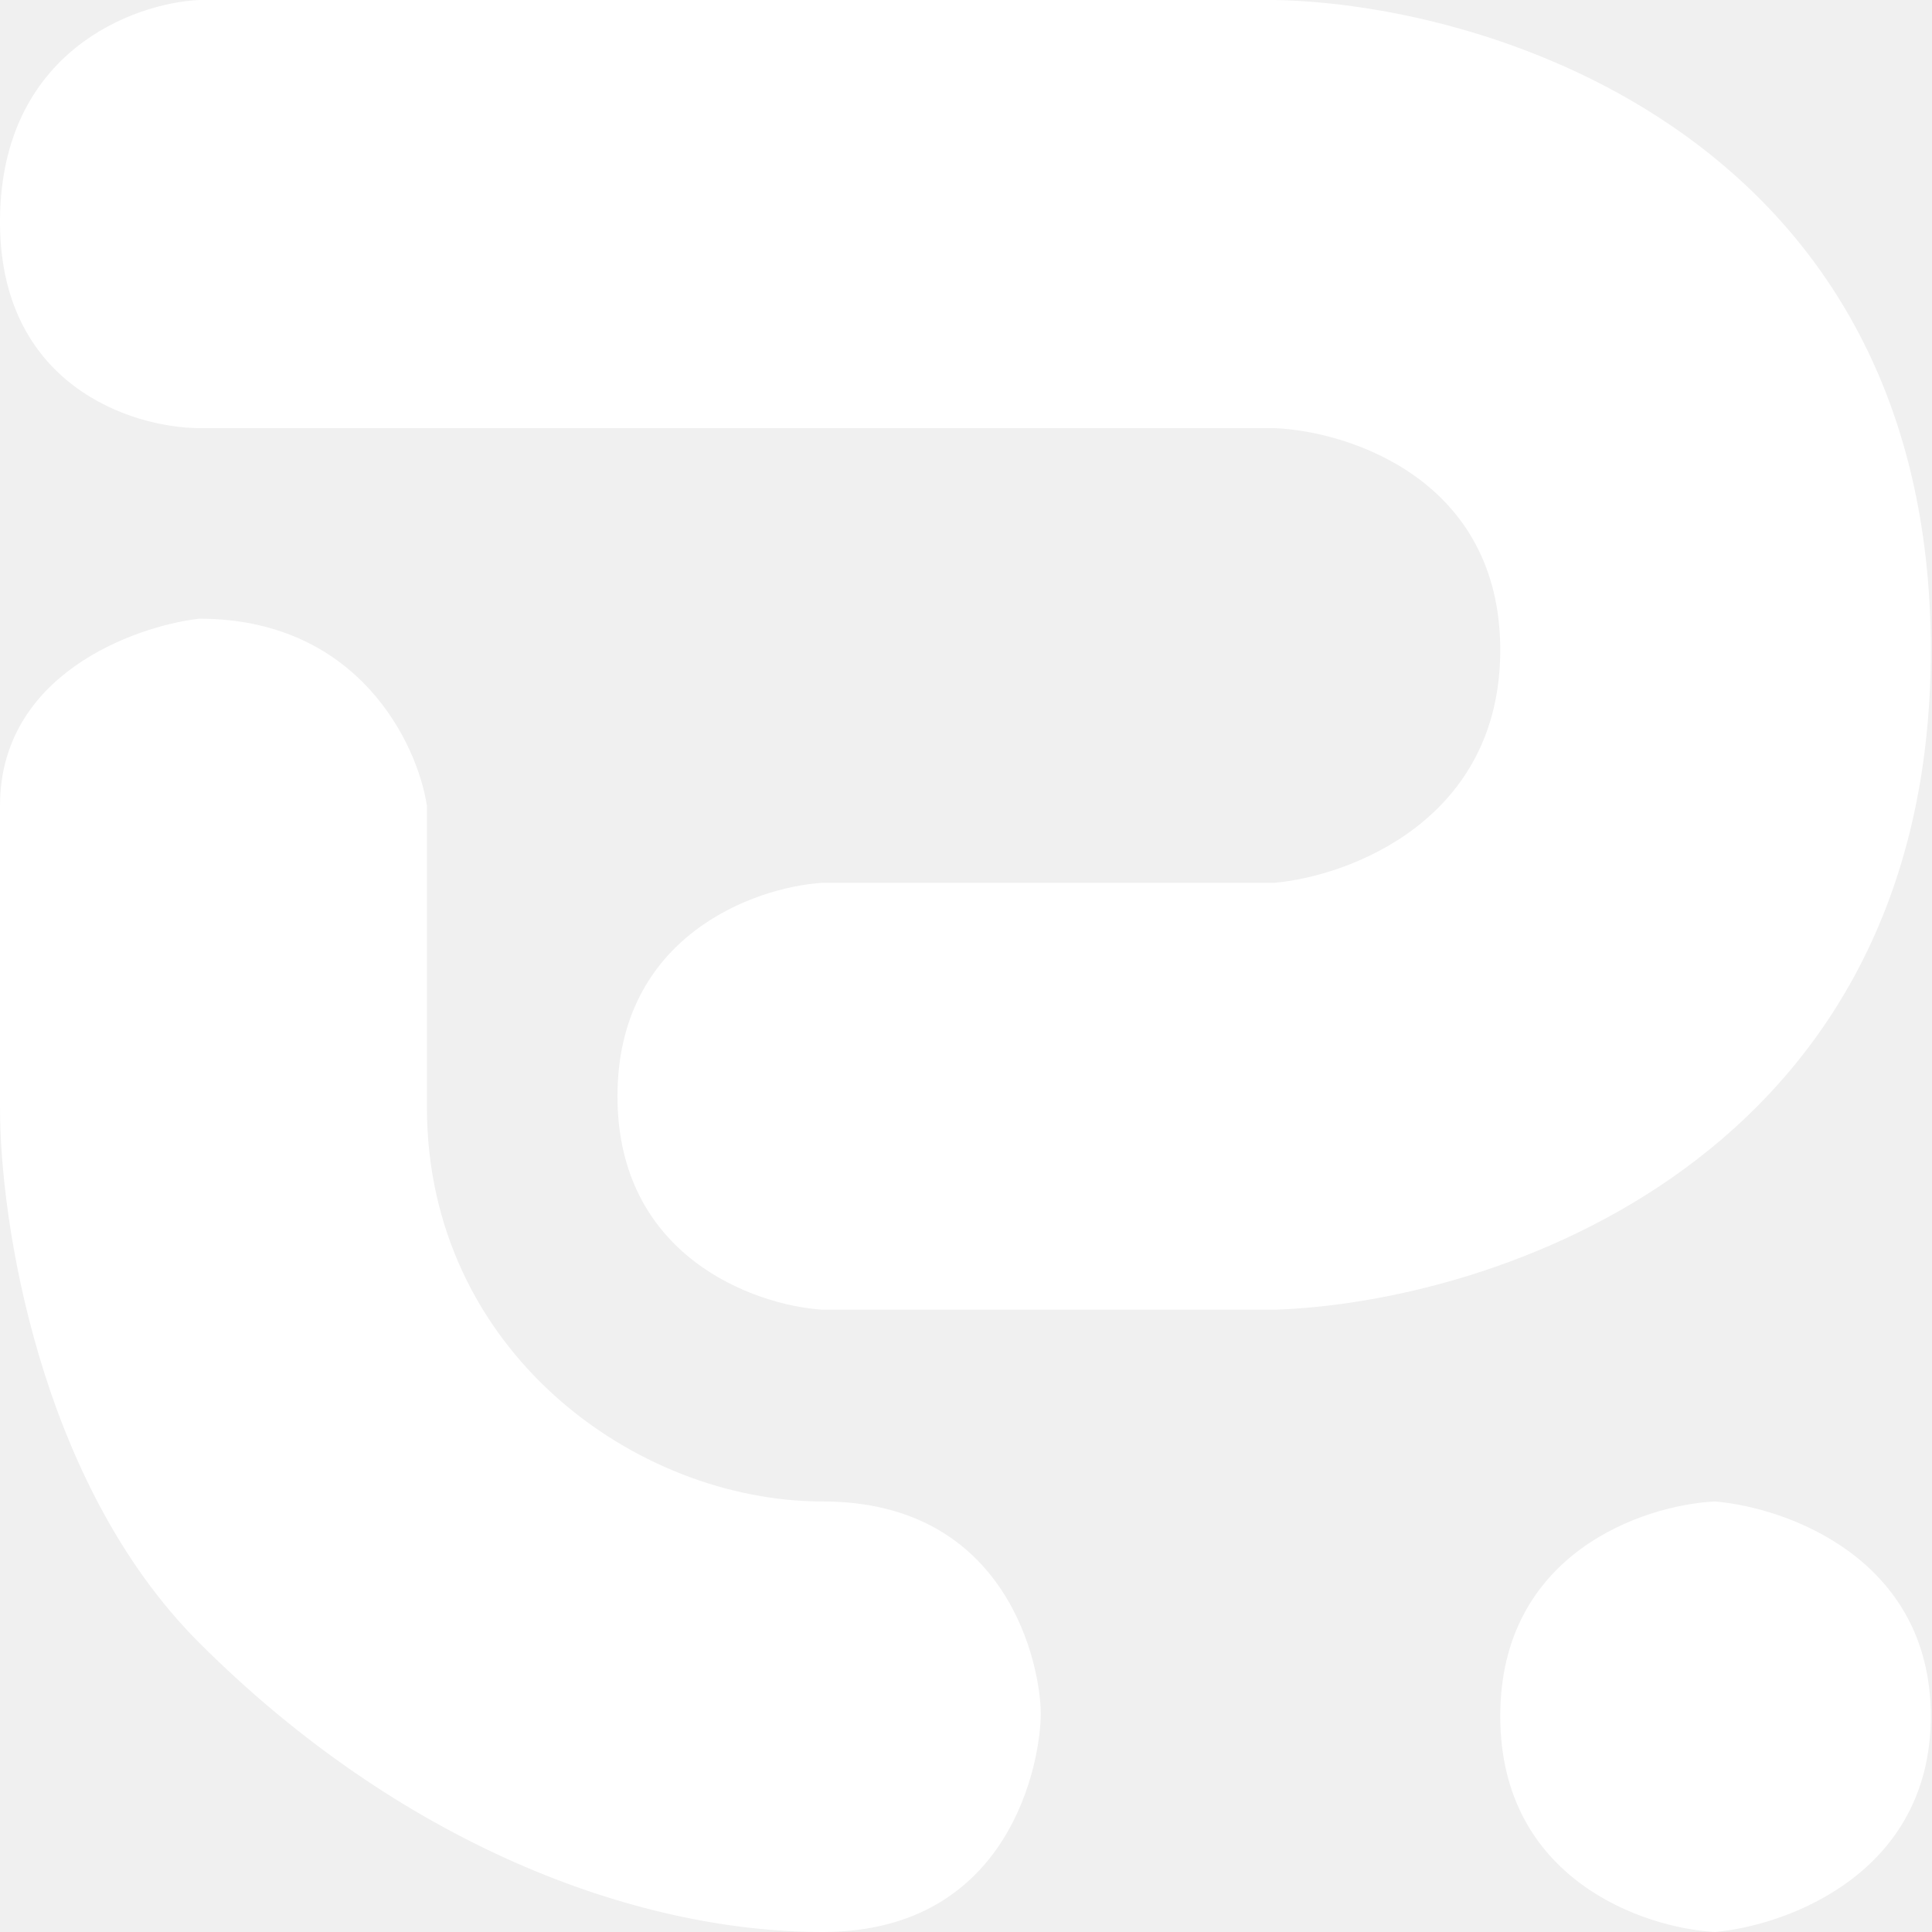
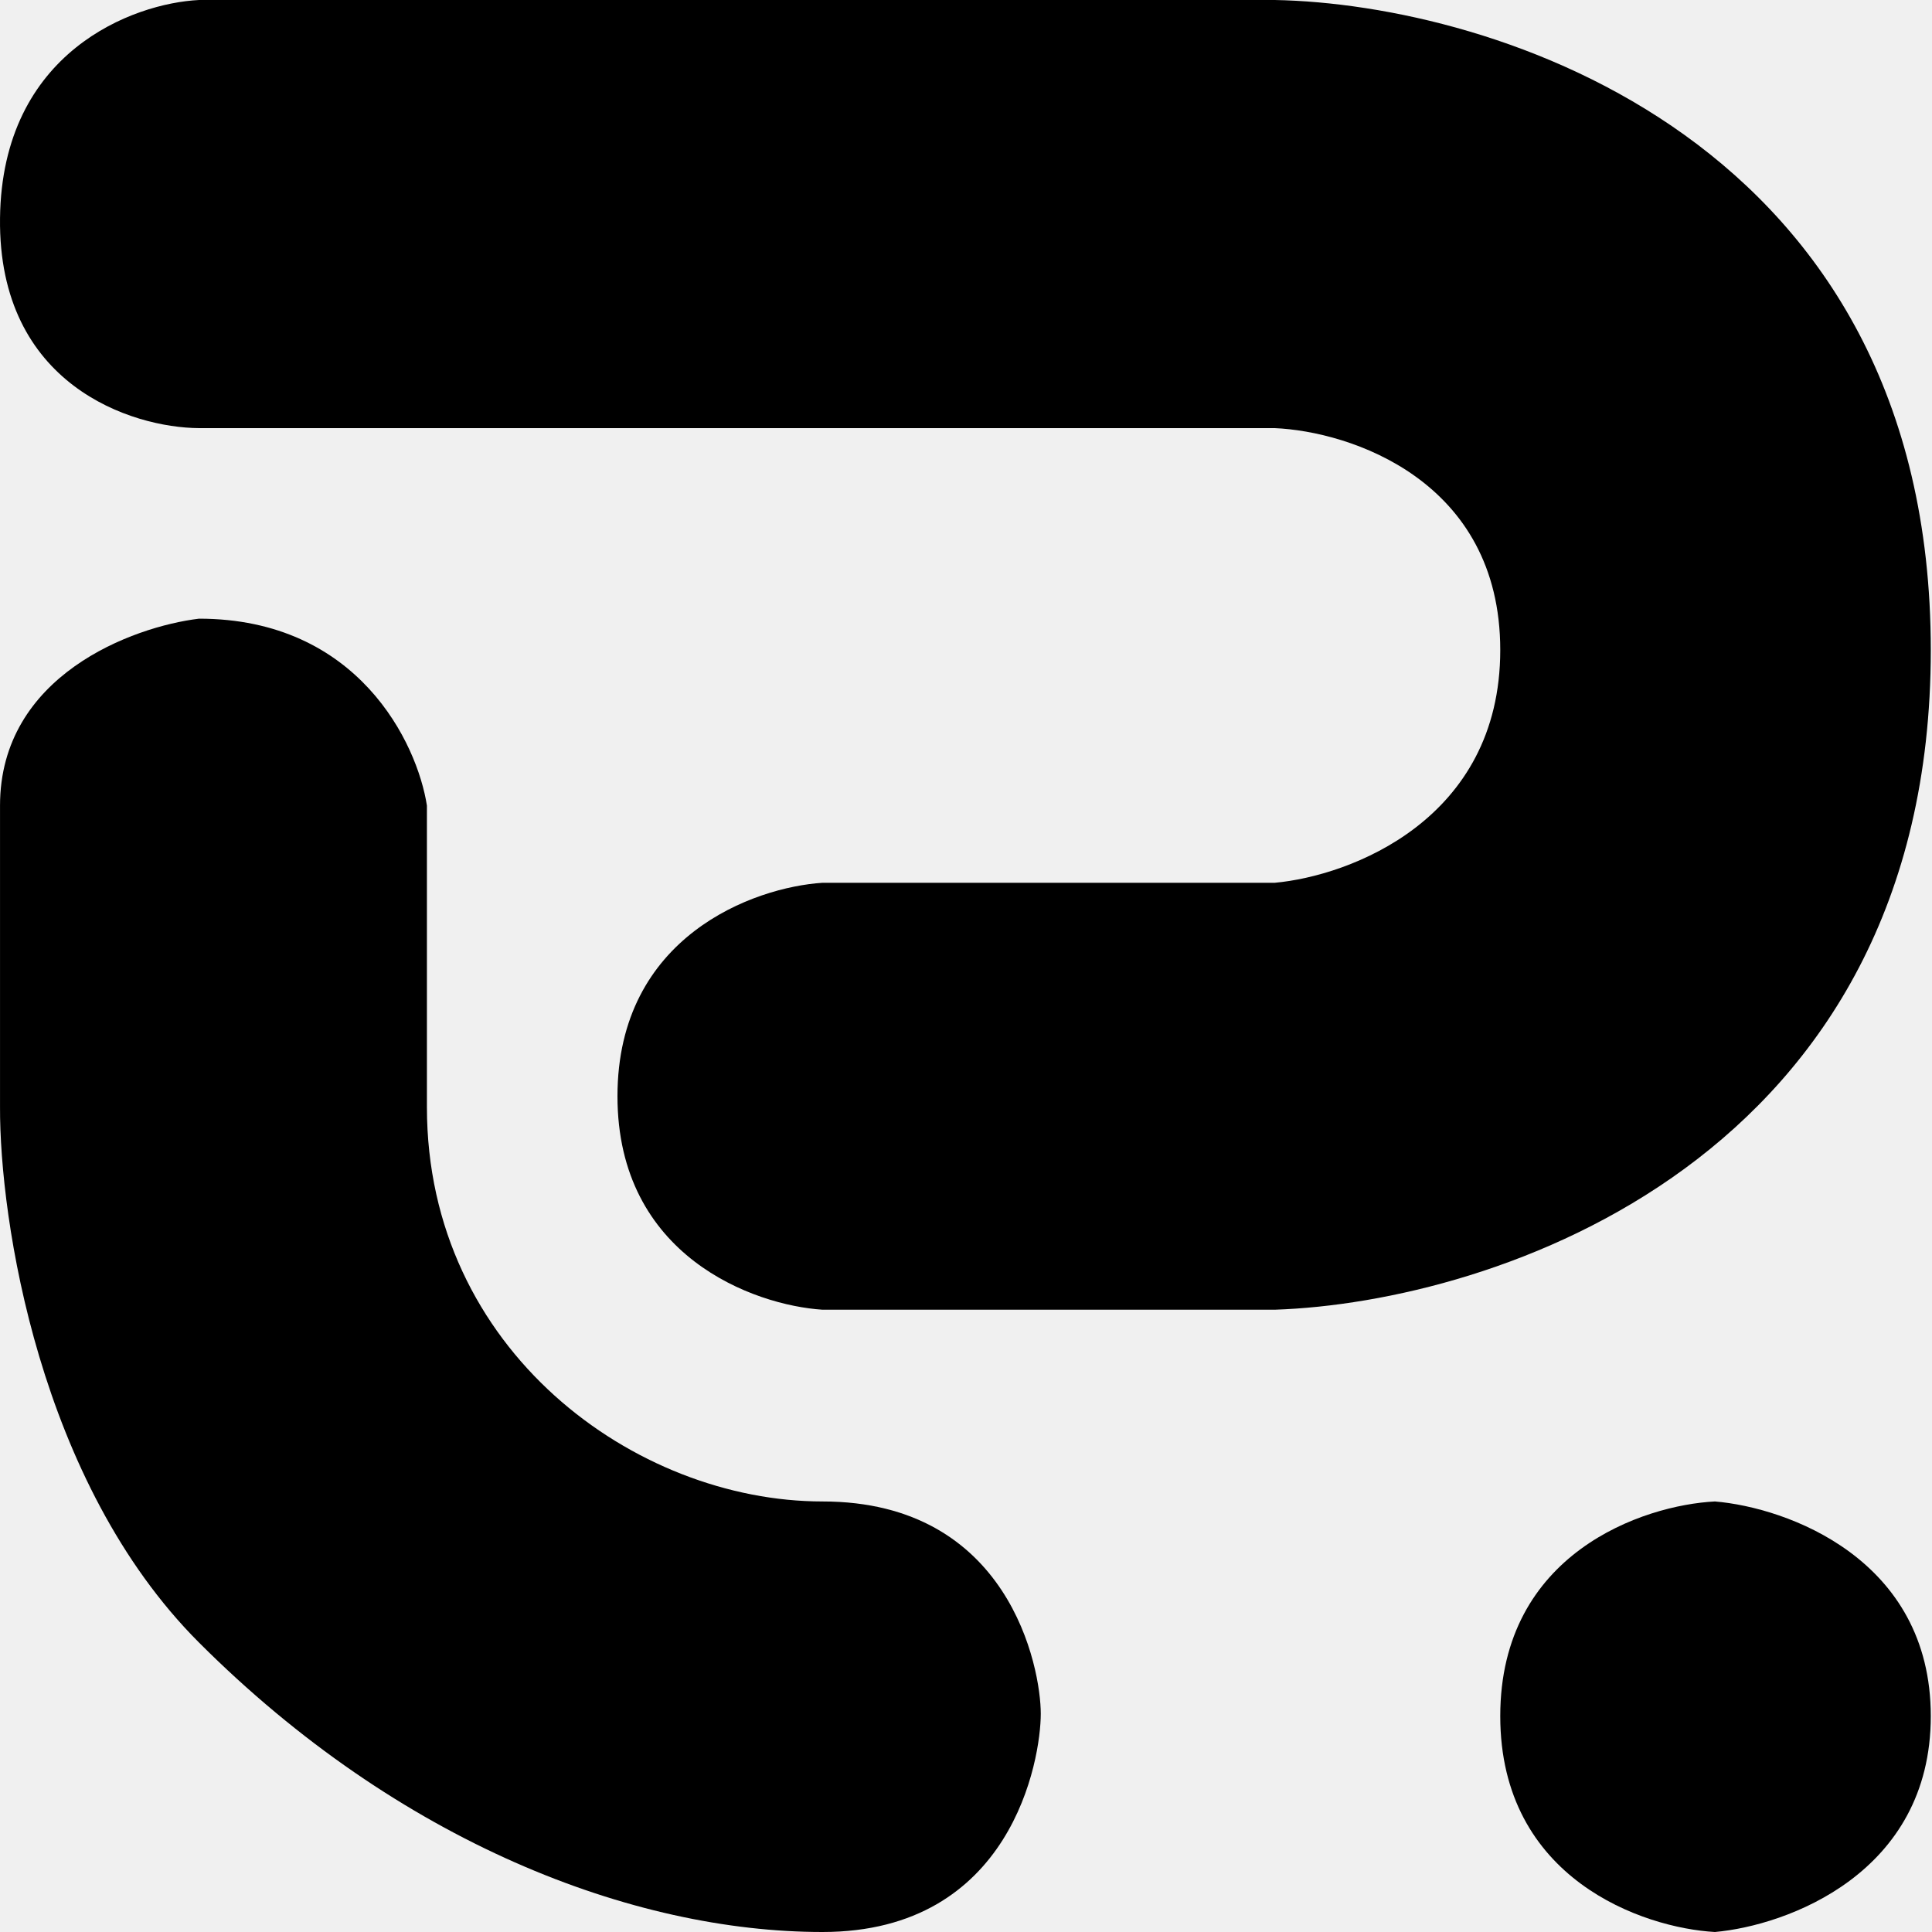
- <svg xmlns="http://www.w3.org/2000/svg" width="801" height="801" viewBox="0 0 801 801" fill="none">
-   <path d="M0.009 90.5C0.809 21.3 55.342 1.333 82.509 0H528.5C619.167 1.667 800.5 57.9 800.5 269.5C800.5 481.1 619.167 540 528.5 543H341C312.667 541.167 256 520.9 256 454.5C256 388.1 312.667 367.833 341 366H528.5C559.667 363.167 622 339.9 622 269.5C622 199.1 559.667 178.833 528.5 177.5H82.509C54.675 177.333 -0.791 159.7 0.009 90.5Z" fill="white" />
-   <path d="M0.009 334C0.009 280 55.009 259.833 82.509 256.5C148.509 256.5 173.003 308.167 177 334V459C177 560 263.5 622.5 341 622.5C418.5 622.5 431.5 691.5 431.5 710.5C431.5 729.5 419.5 801 341 801C262.5 801 165.5 763.991 82.509 681C16.115 614.607 -0.155 505.336 0.009 459V334Z" fill="white" />
-   <path d="M622 711.5C622 643.9 681.333 624 711 622.5C740.833 625 800.5 646.3 800.5 711.5C800.5 776.7 740.833 798.333 711 801C681.333 799.333 622 779.1 622 711.5Z" fill="white" />
+ <svg xmlns="http://www.w3.org/2000/svg" width="801" height="801" viewBox="0 0 801 801" fill="currentColor">
+   <path d="M0.009 90.5C0.809 21.3 55.342 1.333 82.509 0H528.5C619.167 1.667 800.5 57.9 800.5 269.5C800.5 481.1 619.167 540 528.5 543H341C312.667 541.167 256 520.9 256 454.5C256 388.1 312.667 367.833 341 366H528.5C559.667 363.167 622 339.9 622 269.5C622 199.1 559.667 178.833 528.5 177.5H82.509C54.675 177.333 -0.791 159.7 0.009 90.5Z" />
+   <path d="M0.009 334C0.009 280 55.009 259.833 82.509 256.5C148.509 256.5 173.003 308.167 177 334V459C177 560 263.5 622.5 341 622.5C418.5 622.5 431.5 691.5 431.5 710.5C431.5 729.5 419.5 801 341 801C262.5 801 165.5 763.991 82.509 681C16.115 614.607 -0.155 505.336 0.009 459V334Z" />
+   <path d="M622 711.5C622 643.9 681.333 624 711 622.5C740.833 625 800.5 646.3 800.5 711.5C800.5 776.7 740.833 798.333 711 801C681.333 799.333 622 779.1 622 711.5Z" />
</svg>
